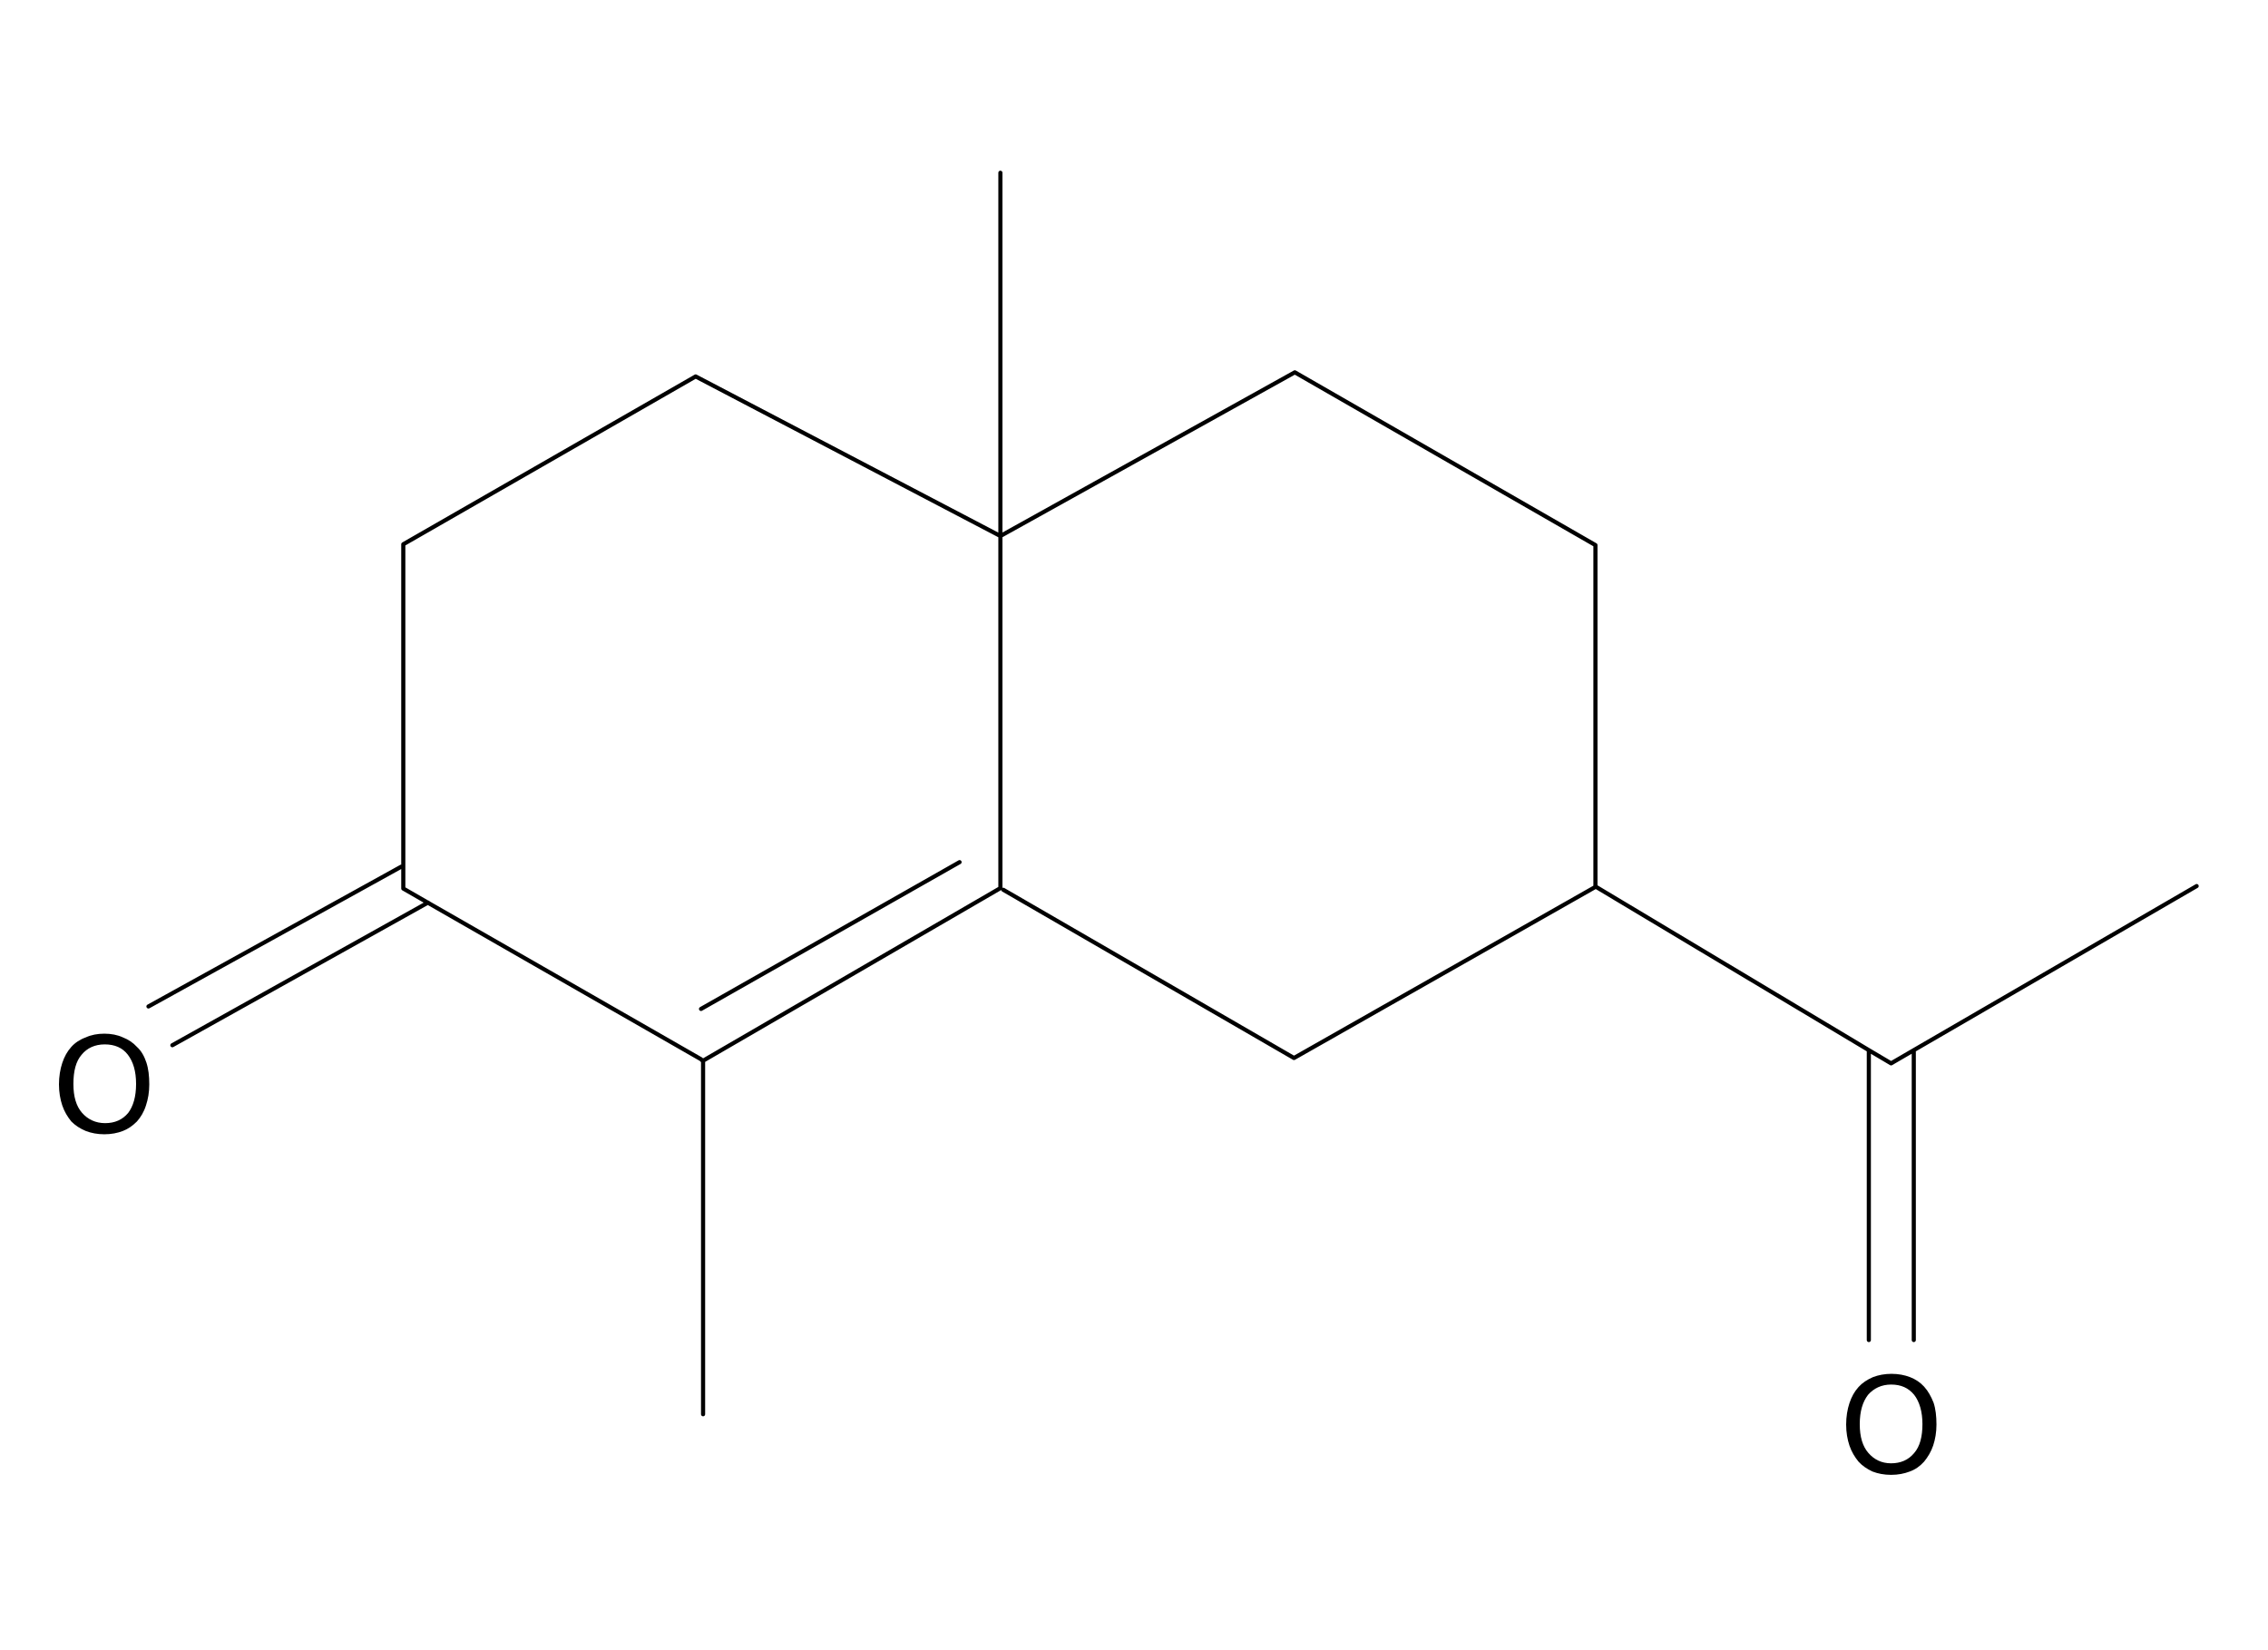
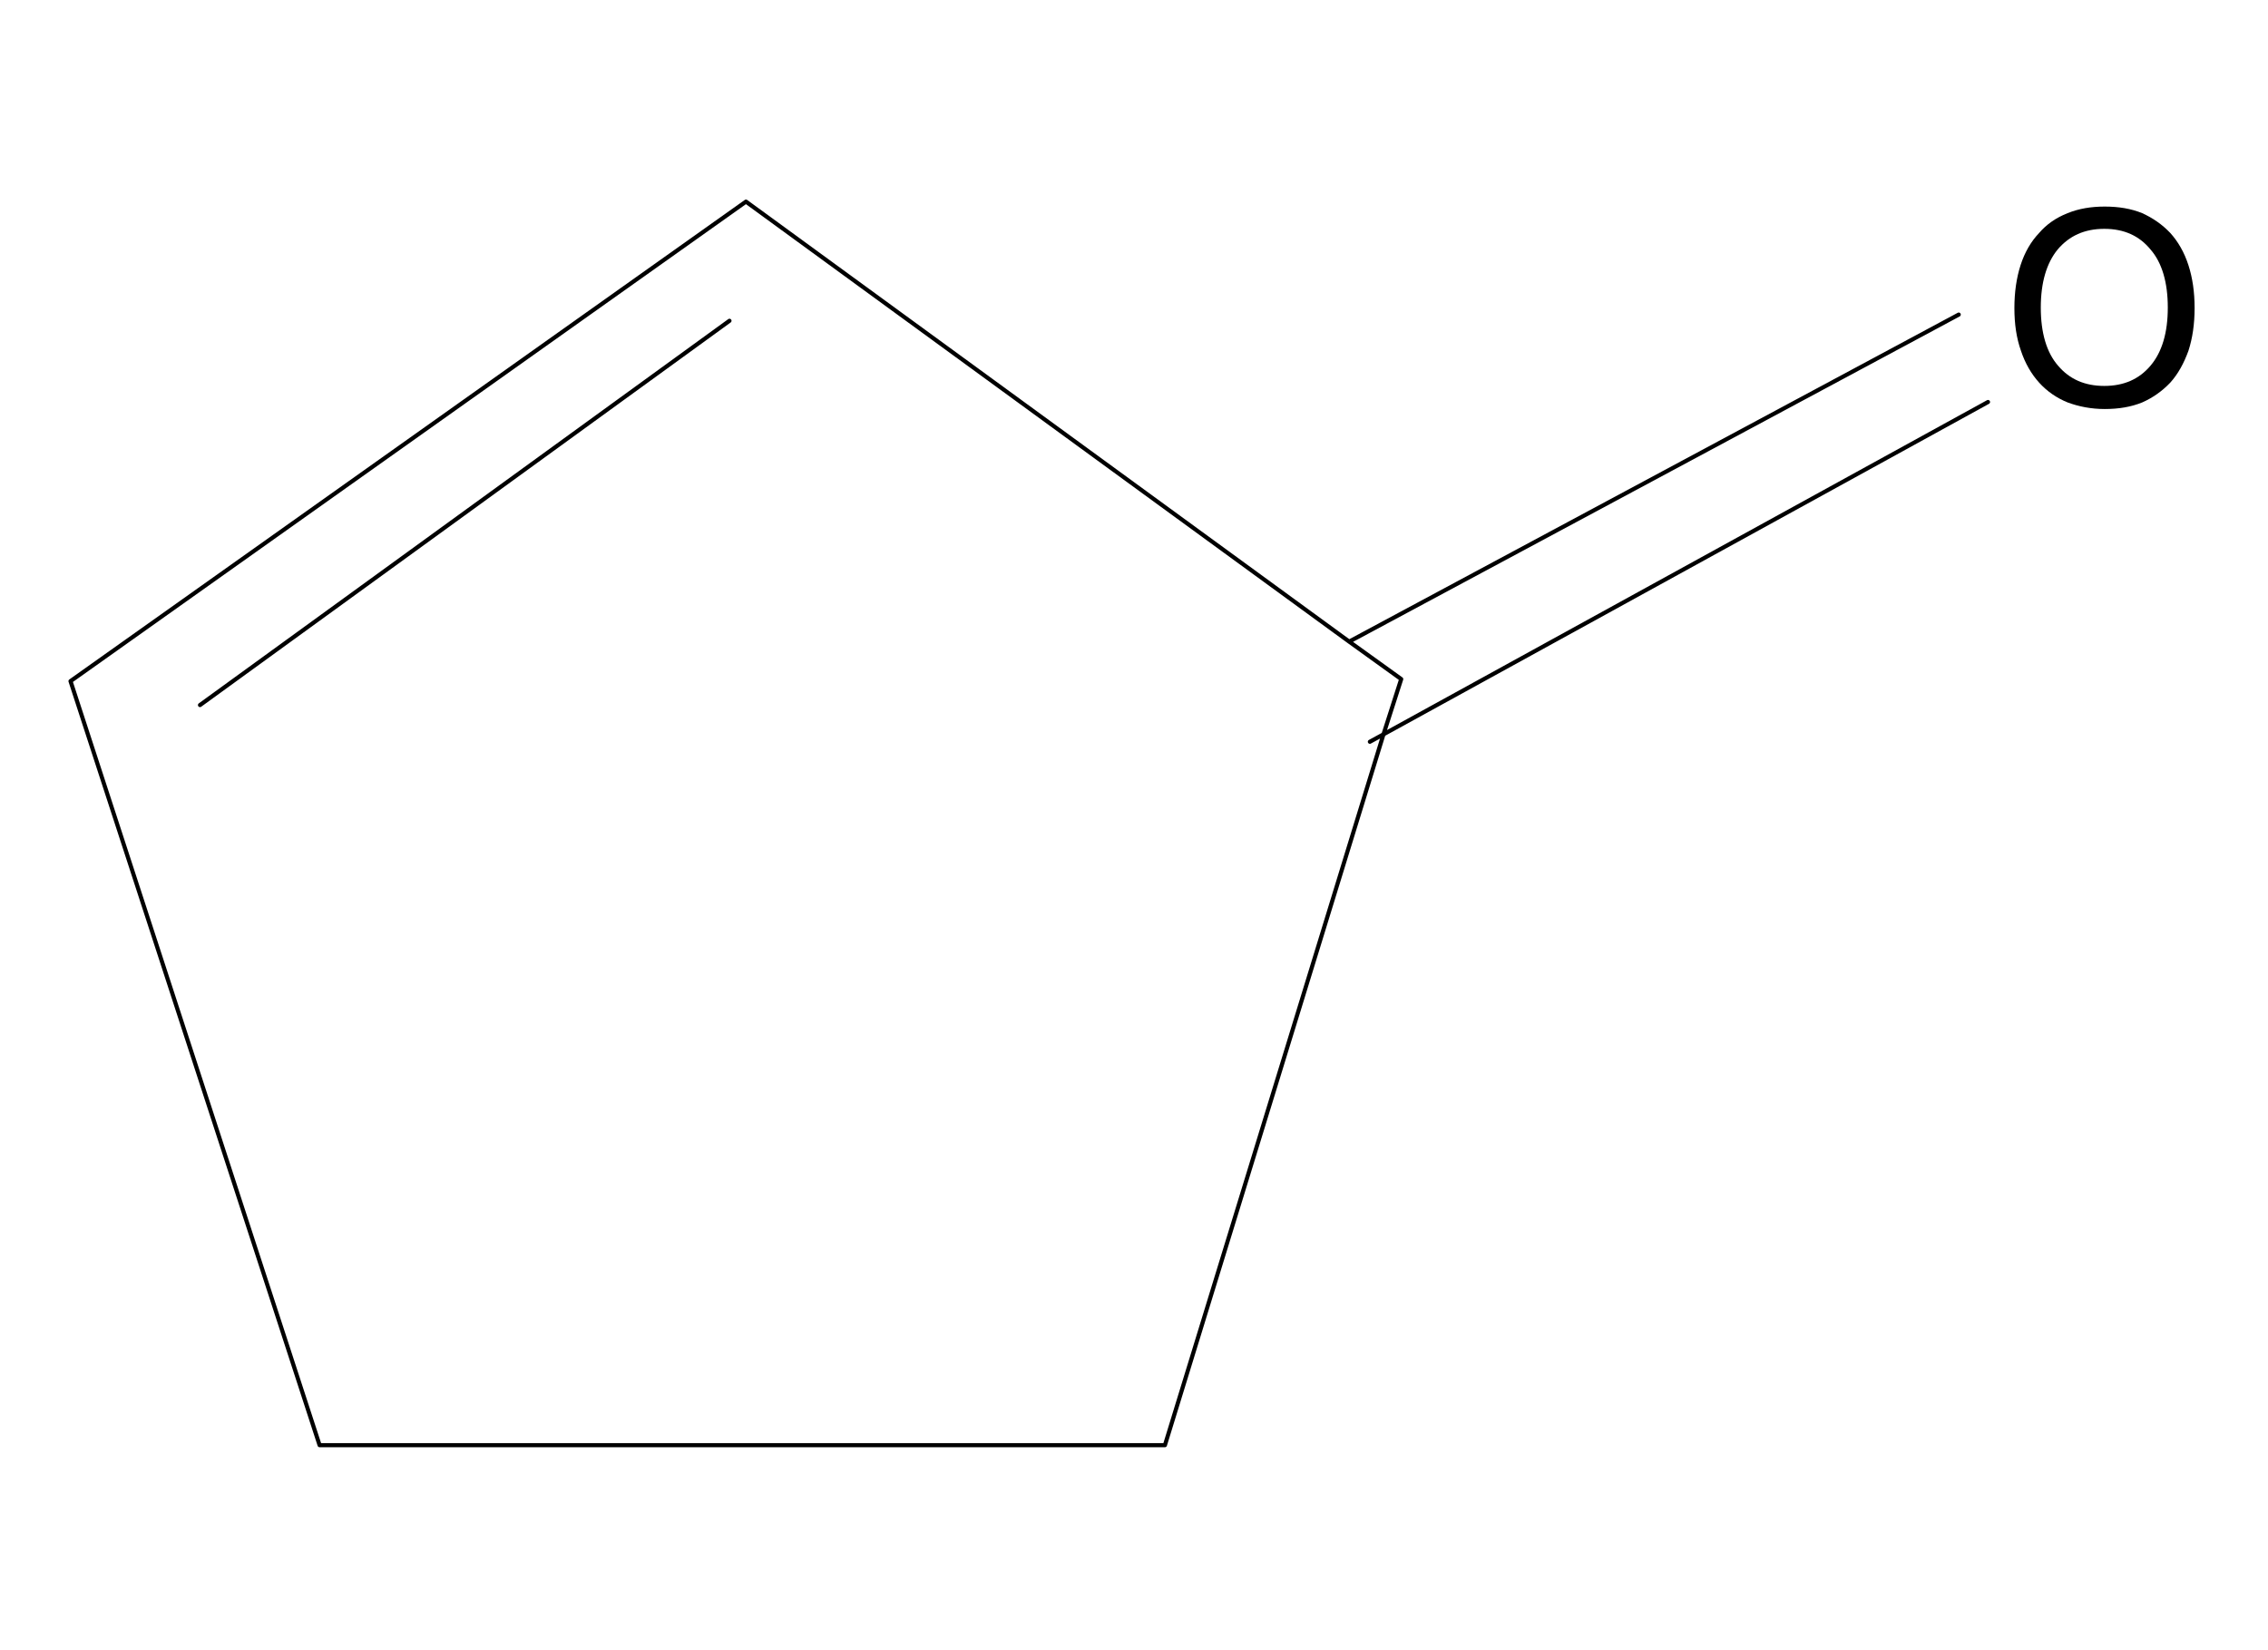
<svg xmlns="http://www.w3.org/2000/svg" version="1.1" id="Layer_1" x="0px" y="0px" width="550px" height="400px" viewBox="0 0 550 400" enable-background="new 0 0 550 400" xml:space="preserve">
  <g>
-     <path fill-rule="evenodd" clip-rule="evenodd" d="M453,338.3c-1.3,1.7-2,4-2,7.1s0.7,5.4,2.1,7c1.4,1.6,3.2,2.5,5.5,2.5   c2.3,0,4.2-0.8,5.6-2.5c1.4-1.6,2-4,2-7s-0.7-5.4-2-7.1c-1.4-1.7-3.2-2.5-5.6-2.5C456.3,335.8,454.4,336.7,453,338.3z M448.5,340.3   c0.5-1.5,1.2-2.8,2.2-3.9c0.9-1,2.1-1.8,3.5-2.4c1.3-0.5,2.8-0.8,4.5-0.8c1.7,0,3.2,0.3,4.5,0.8c1.3,0.5,2.5,1.3,3.4,2.3   c1,1.1,1.7,2.4,2.3,3.9c0.5,1.5,0.7,3.3,0.7,5.3c0,1.9-0.3,3.6-0.8,5.1c-0.5,1.5-1.3,2.8-2.2,3.9c-1,1.1-2.1,1.9-3.5,2.4   c-1.3,0.5-2.8,0.8-4.5,0.8c-1.7,0-3.2-0.3-4.5-0.8c-1.3-0.6-2.5-1.4-3.4-2.4c-0.9-1.1-1.7-2.4-2.2-3.9c-0.5-1.5-0.8-3.2-0.8-5.1   S448,341.8,448.5,340.3z M35.5,257.7c0.5,1.5,0.7,3.3,0.7,5.3c0,1.9-0.3,3.6-0.8,5.1c-0.5,1.6-1.3,2.9-2.2,3.9   c-1,1-2.1,1.8-3.4,2.3c-1.3,0.5-2.8,0.8-4.5,0.8c-1.7,0-3.2-0.3-4.5-0.8c-1.4-0.6-2.5-1.3-3.5-2.3c-0.9-1.1-1.7-2.4-2.2-3.9   c-0.5-1.5-0.8-3.2-0.8-5.1c0-1.9,0.3-3.7,0.8-5.2c0.5-1.5,1.2-2.8,2.2-3.9c0.9-1,2.1-1.8,3.5-2.3c1.3-0.6,2.8-0.9,4.5-0.9   c1.7,0,3.2,0.3,4.5,0.9c1.3,0.5,2.5,1.3,3.4,2.3C34.3,254.9,35,256.2,35.5,257.7z M33,262.9c0-3.1-0.7-5.4-2-7.1   c-1.3-1.7-3.2-2.5-5.6-2.5s-4.3,0.9-5.6,2.5c-1.4,1.6-2,4-2,7.1c0,3.1,0.7,5.4,2.1,7c1.4,1.6,3.3,2.5,5.6,2.5   c2.3,0,4.2-0.8,5.6-2.5C32.3,268.3,33,266,33,262.9z" />
-     <path fill-rule="evenodd" clip-rule="evenodd" fill="none" stroke="#000000" stroke-linecap="round" stroke-linejoin="round" stroke-miterlimit="3" d="   M242.6,41.9V130L314,90.3l72.9,41.9V215l66.3,39.7l5.4,3.2l5.5-3.2l68.6-39.8 M453.2,254.7V325 M464.1,254.7V325 M168.7,91.3   L97.8,132v83.5l5.9,3.4l66.3,38l0.3,0.3h0.2l0.1,0l72-41.8V130L168.7,91.3z M41.8,253.5l62-34.6 M36,244.1l61.3-33.9 M243.3,215.8   l70.5,40.8l73.1-41.5 M170,244.7l62.7-35.6 M170.5,257.2v85.8" />
+     <path fill-rule="evenodd" clip-rule="evenodd" d="M510.3,55.5c-4.8,0-8.5,1.7-11.3,5c-2.7,3.3-4.1,8-4.1,14.1s1.4,10.9,4.2,14.1   c2.8,3.3,6.5,4.9,11.2,4.9c4.7,0,8.4-1.6,11.2-4.9c2.8-3.3,4.2-8,4.2-14.1s-1.4-10.9-4.2-14.1C518.8,57.2,515.1,55.5,510.3,55.5z    M526.3,56.5c1.9,2.1,3.4,4.7,4.4,7.8c1,3.1,1.5,6.5,1.5,10.4s-0.5,7.3-1.5,10.4c-1.1,3-2.5,5.6-4.4,7.7c-2,2.1-4.3,3.7-6.8,4.8   c-2.7,1.1-5.7,1.6-9.1,1.6c-3.3,0-6.3-0.6-9-1.6c-2.7-1.1-5-2.7-6.9-4.8c-1.9-2.1-3.4-4.7-4.4-7.7c-1.1-3.1-1.6-6.5-1.6-10.4   c0-3.8,0.5-7.3,1.5-10.4c1-3.1,2.5-5.7,4.5-7.8c1.8-2.1,4.1-3.7,6.9-4.8c2.7-1.1,5.7-1.6,9-1.6c3.4,0,6.4,0.5,9.1,1.6   C522.1,52.9,524.3,54.4,526.3,56.5z" />
+     <path fill-rule="evenodd" clip-rule="evenodd" fill="none" stroke="#000000" stroke-linecap="round" stroke-linejoin="round" stroke-miterlimit="3" d="   M332.2,179.9l3.3-1.8l4.3-13.4l-12.5-9L180.9,48.9L17.1,165.2l60.4,185.3h205l53-172.4l146.6-80.6 M475,76.3l-147.8,79.3 M48.5,171   l128.4-93.2" />
  </g>
</svg>
